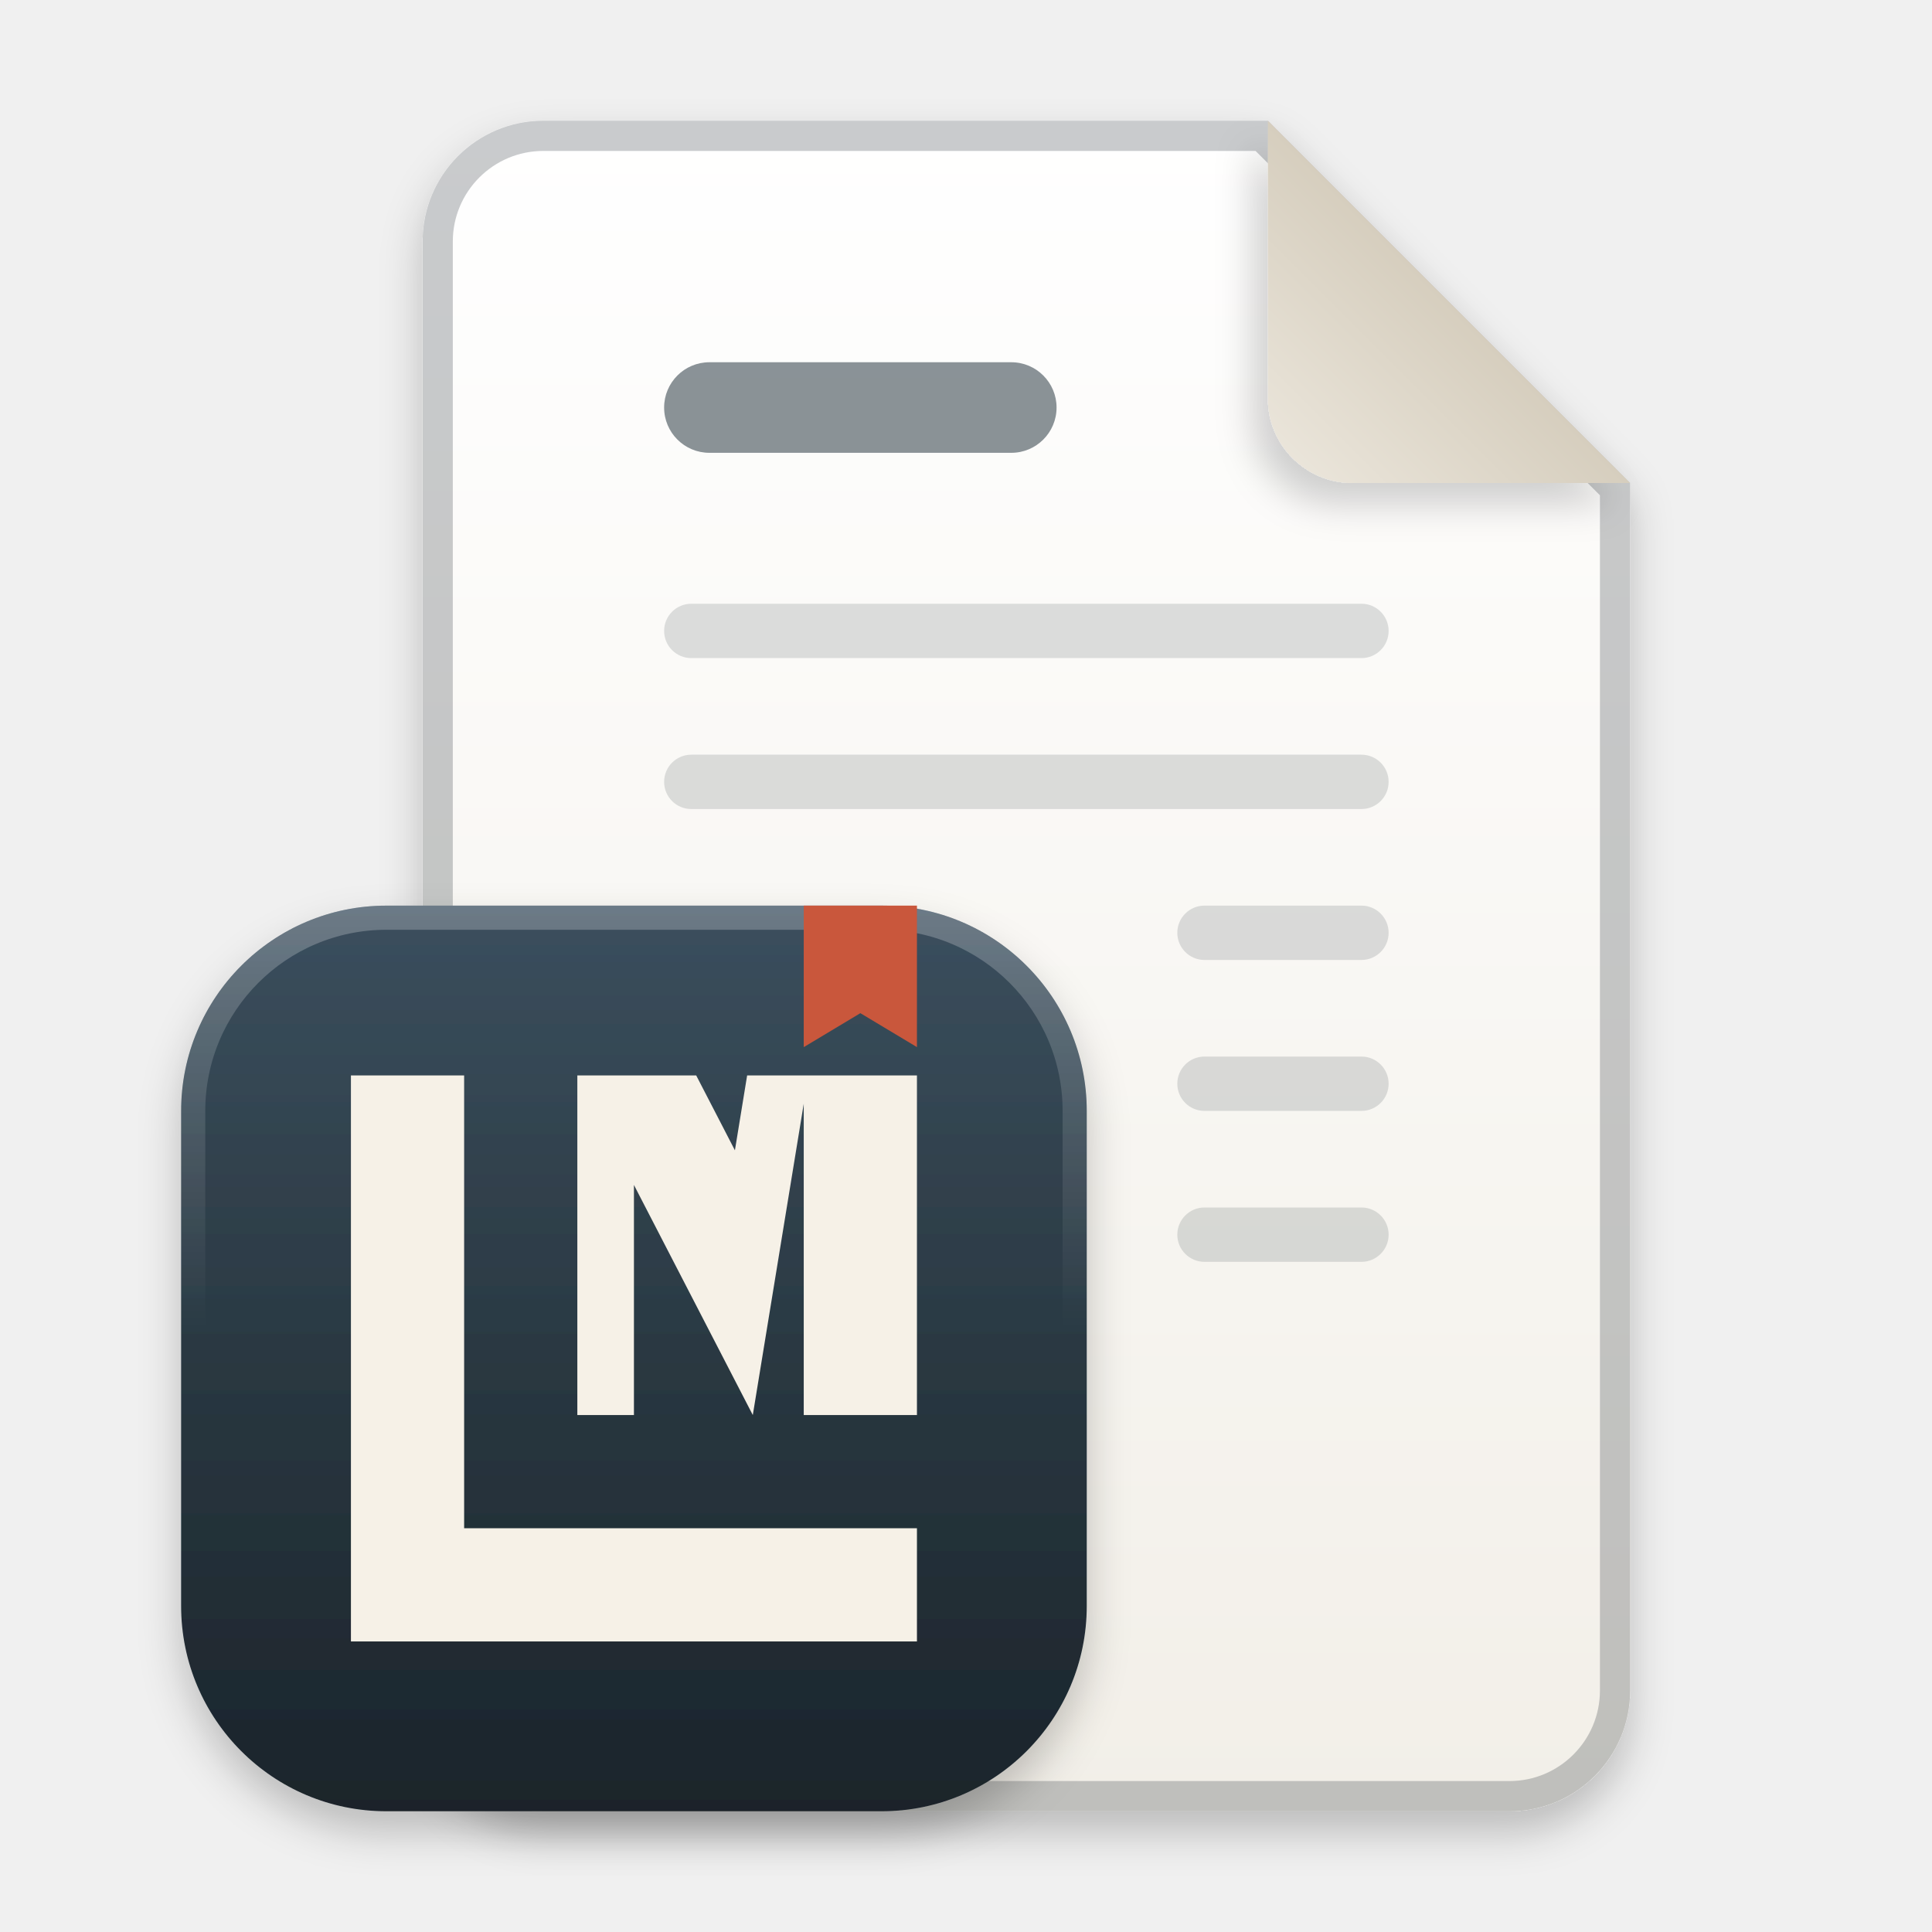
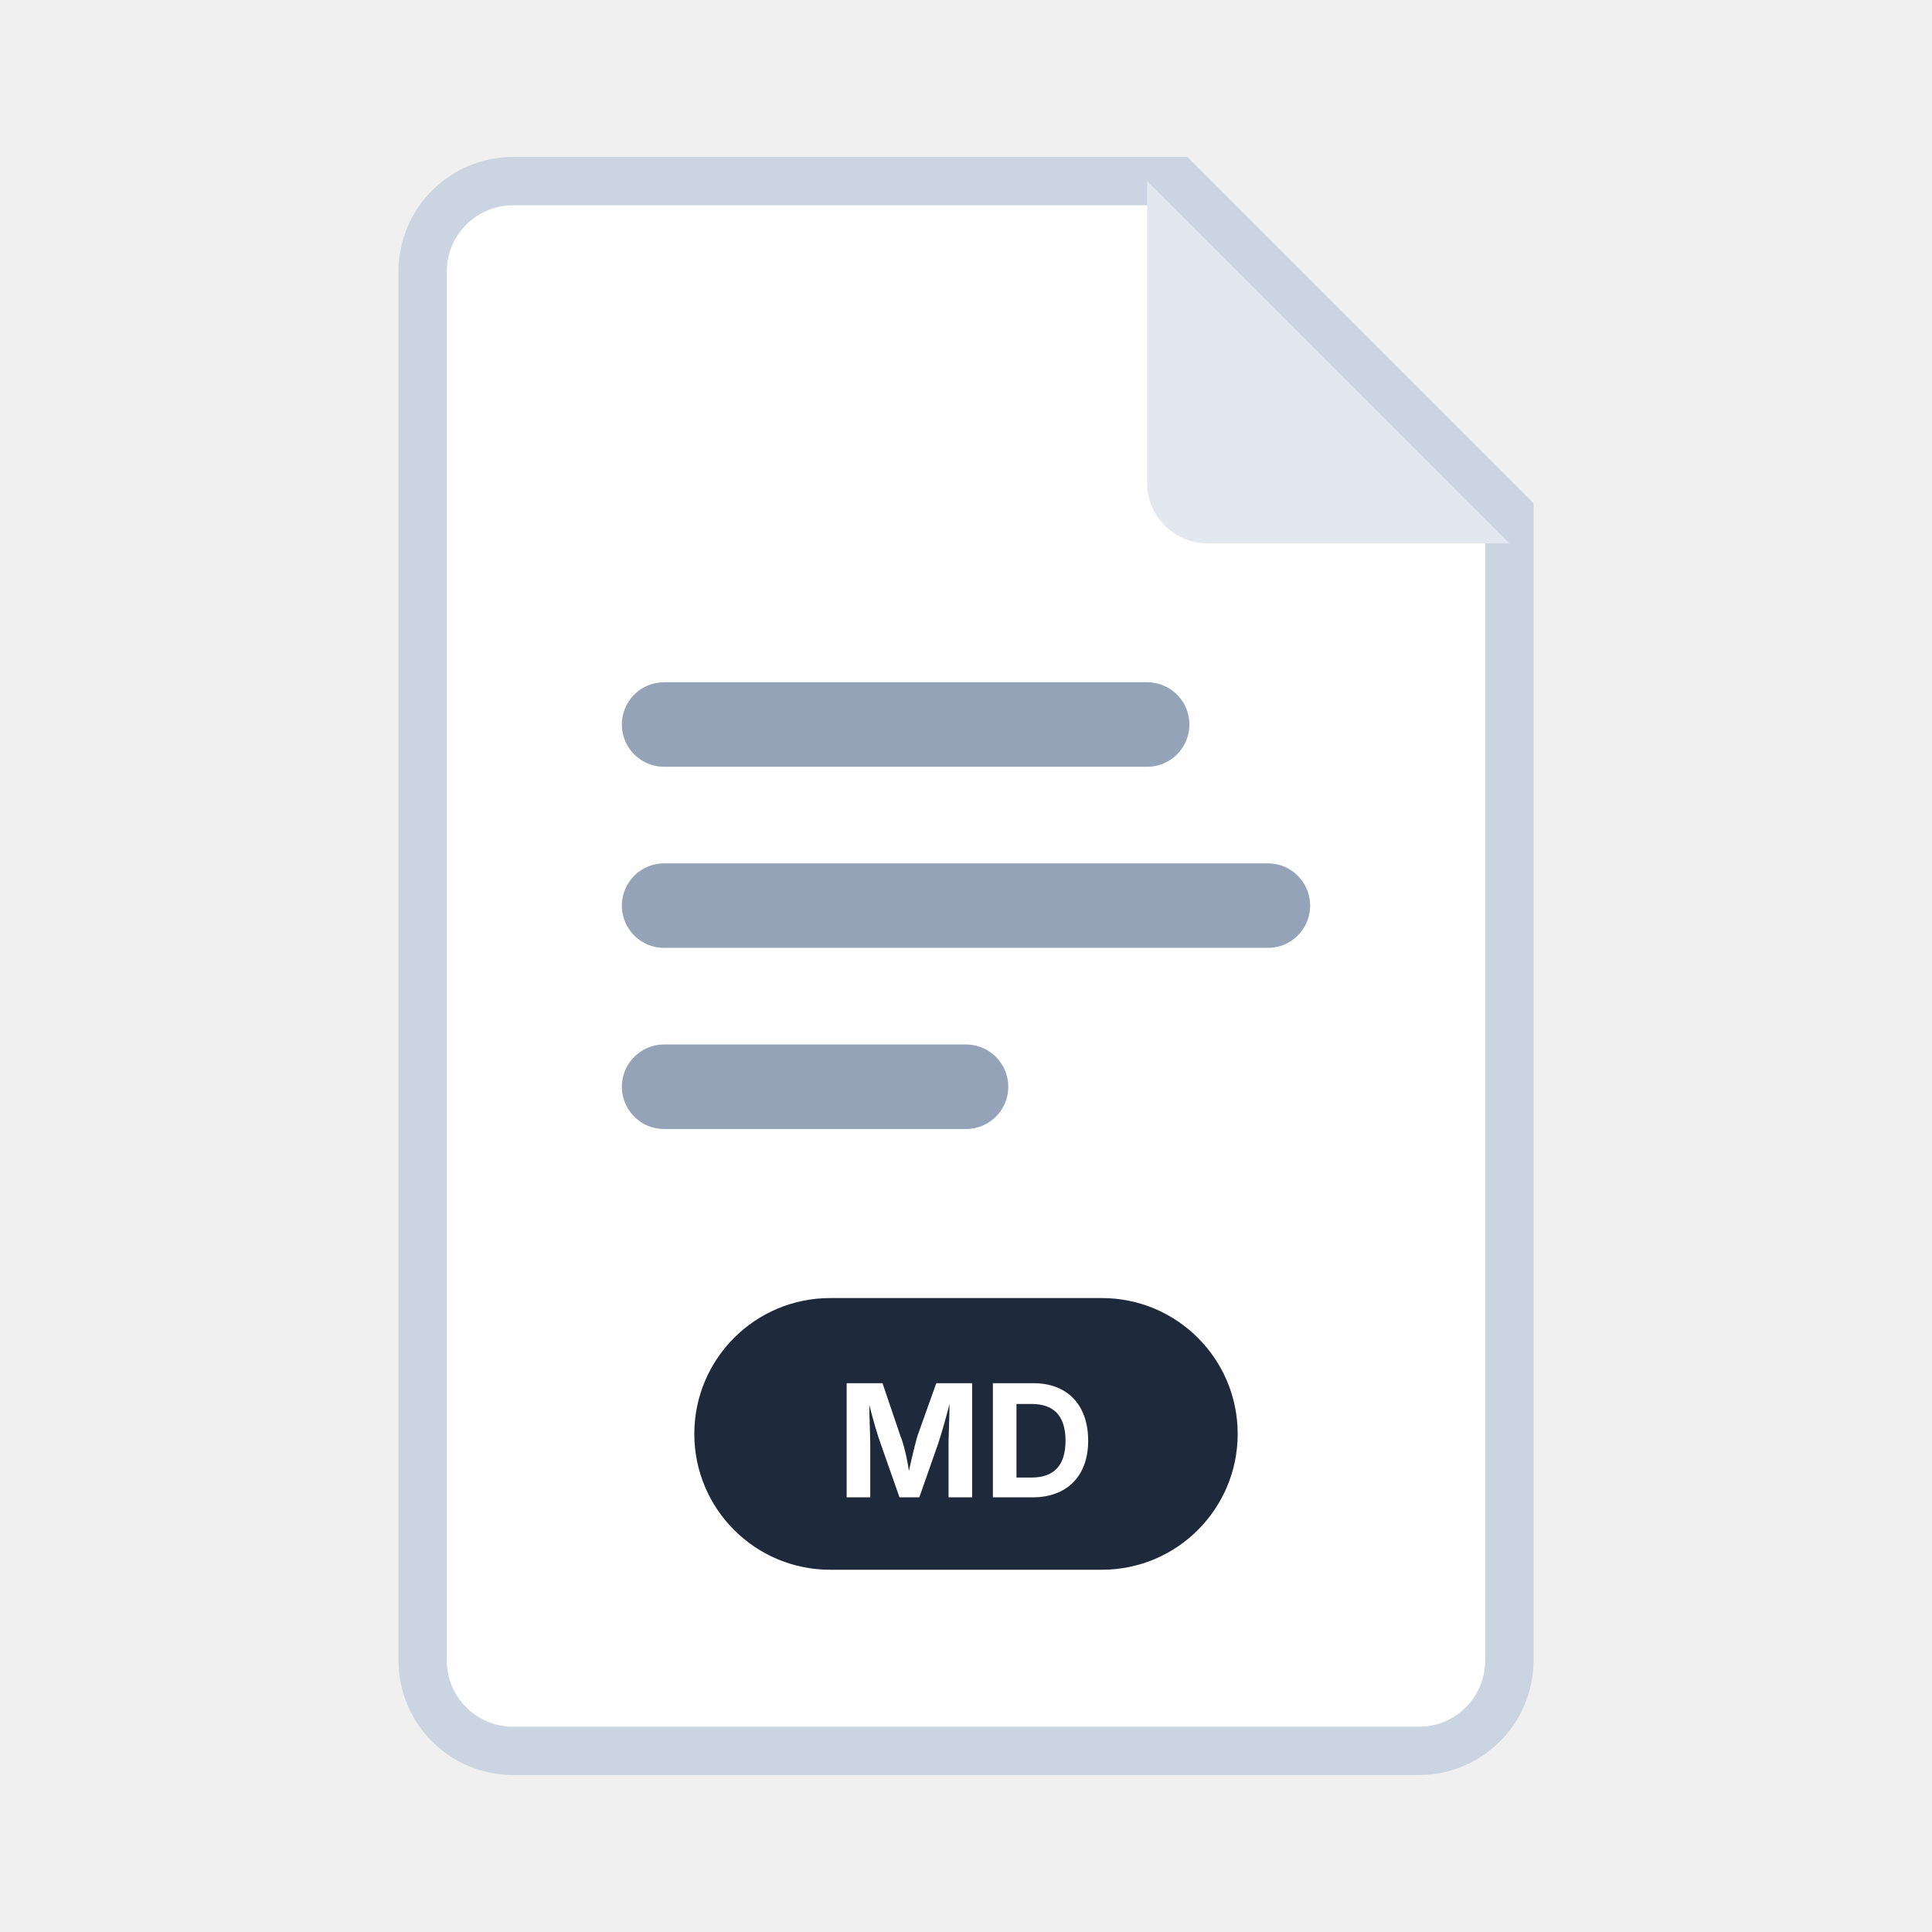
- <svg xmlns="http://www.w3.org/2000/svg" width="32" height="32" viewBox="0 0 32 32" fill="none" role="img" aria-labelledby="title desc">
-   <defs>
-     <linearGradient id="paper" x1="0" y1="2" x2="0" y2="30" gradientUnits="userSpaceOnUse">
-       <stop offset="0" stop-color="#FFFFFF" />
-       <stop offset="1" stop-color="#F2EFE8" />
-     </linearGradient>
-     <linearGradient id="fold" x1="21" y1="8" x2="24" y2="5" gradientUnits="userSpaceOnUse">
-       <stop offset="0" stop-color="#EDE8DE" />
-       <stop offset="1" stop-color="#D6CEBE" />
-     </linearGradient>
-     <linearGradient id="plate" x1="0" y1="15" x2="0" y2="30" gradientUnits="userSpaceOnUse">
-       <stop offset="0" stop-color="#3B4F5E" />
-       <stop offset="0.55" stop-color="#28363F" />
-       <stop offset="1" stop-color="#1B242B" />
-     </linearGradient>
-     <linearGradient id="rim" x1="0" y1="15" x2="0" y2="22" gradientUnits="userSpaceOnUse">
-       <stop offset="0" stop-color="#FFFFFF" stop-opacity="0.25" />
-       <stop offset="1" stop-color="#FFFFFF" stop-opacity="0" />
-     </linearGradient>
-     <linearGradient id="ivory" x1="0" y1="8" x2="0" y2="24" gradientUnits="userSpaceOnUse">
-       <stop offset="0" stop-color="#FAF6EE" />
-       <stop offset="1" stop-color="#EAE2D3" />
-     </linearGradient>
-     <filter id="drop" x="-20%" y="-20%" width="140%" height="140%">
-       <feDropShadow dx="0" dy="0.35" stdDeviation="0.35" flood-color="#0B1014" flood-opacity="0.22" />
-     </filter>
-     <filter id="foldsh" x="-50%" y="-50%" width="200%" height="200%">
-       <feDropShadow dx="-0.25" dy="0.35" stdDeviation="0.3" flood-color="#0B1014" flood-opacity="0.18" />
-     </filter>
-   </defs>
-   <path d="M9 2H21L27 8V28A2 2 0 0 1 25 30H9A2 2 0 0 1 7 28V4A2 2 0 0 1 9 2Z" fill="url(#paper)" filter="url(#drop)" />
-   <path d="M9 2.25H20.9L26.75 8.1V28A1.75 1.75 0 0 1 25 29.75H9A1.75 1.75 0 0 1 7.25 28V4A1.75 1.75 0 0 1 9 2.25Z" stroke="#1E2830" stroke-opacity="0.24" stroke-width="0.5" />
-   <path d="M21 2V6.6A1.4 1.4 0 0 0 22.4 8H27Z" fill="url(#fold)" filter="url(#foldsh)" />
-   <g fill="#2C3A44">
-     <rect x="11" y="6" width="6.5" height="1.5" rx="0.75" fill-opacity="0.55" />
-     <rect x="11" y="10" width="12" height="0.9" rx="0.45" fill-opacity="0.16" />
-     <rect x="11" y="12.5" width="12" height="0.9" rx="0.45" fill-opacity="0.16" />
-     <rect x="19.5" y="15" width="3.5" height="0.9" rx="0.45" fill-opacity="0.16" />
-     <rect x="19.5" y="17.5" width="3.5" height="0.9" rx="0.45" fill-opacity="0.16" />
-     <rect x="19.5" y="20" width="3.5" height="0.9" rx="0.45" fill-opacity="0.16" />
-   </g>
-   <rect x="3" y="15" width="15" height="15" rx="3.4" fill="url(#plate)" filter="url(#drop)" />
-   <rect x="3.2" y="15.2" width="14.6" height="14.6" rx="3.2" stroke="url(#rim)" stroke-width="0.4" />
-   <g transform="translate(3 15) scale(0.9375)">
-     <path d="M11 0H13V2.5L12 1.9L11 2.5Z" fill="#C9573C" />
-     <g fill="#F6F1E7">
-       <path d="M3 3H5V11H13V13H3Z" />
-       <path d="M7 3H9.1L9.784 4.323L10 3H13V9H11V3.5L10.1 9L8 4.935V9H7Z" />
-     </g>
-   </g>
+ <svg xmlns="http://www.w3.org/2000/svg" width="512" height="512" viewBox="0 0 32 32" fill="none" role="img" aria-labelledby="title desc">
+   <path d="M7 4.5 C7 3.67 7.67 3 8.5 3 H19.5 L25 8.5 V27.5 C25 28.33 24.33 29 23.5 29 H8.5 C7.67 29 7 28.33 7 27.5 V4.5 Z" fill="#FFFFFF" />
+   <path d="M7 4.5 C7 3.67 7.67 3 8.5 3 H19.5 L25 8.5 V27.5 C25 28.33 24.33 29 23.5 29 H8.5 C7.67 29 7 28.33 7 27.5 V4.5 Z" stroke="#CBD5E1" stroke-width="0.8" />
+   <path d="M19 3 V8 C19 8.55 19.45 9 20 9 H25" fill="#E2E8F0" />
+   <line x1="11" y1="12" x2="19" y2="12" stroke="#94A3B8" stroke-width="1.4" stroke-linecap="round" />
+   <line x1="11" y1="15" x2="21" y2="15" stroke="#94A3B8" stroke-width="1.4" stroke-linecap="round" />
+   <line x1="11" y1="18" x2="16" y2="18" stroke="#94A3B8" stroke-width="1.4" stroke-linecap="round" />
+   <rect x="11.5" y="21.5" width="9" height="4.5" rx="2.25" fill="#1E293B" />
+   <text x="16" y="24.8" fill="#FFFFFF" font-size="2.6" font-weight="700" text-anchor="middle" font-family="-apple-system,BlinkMacSystemFont,Segoe UI,sans-serif">MD</text>
</svg>
